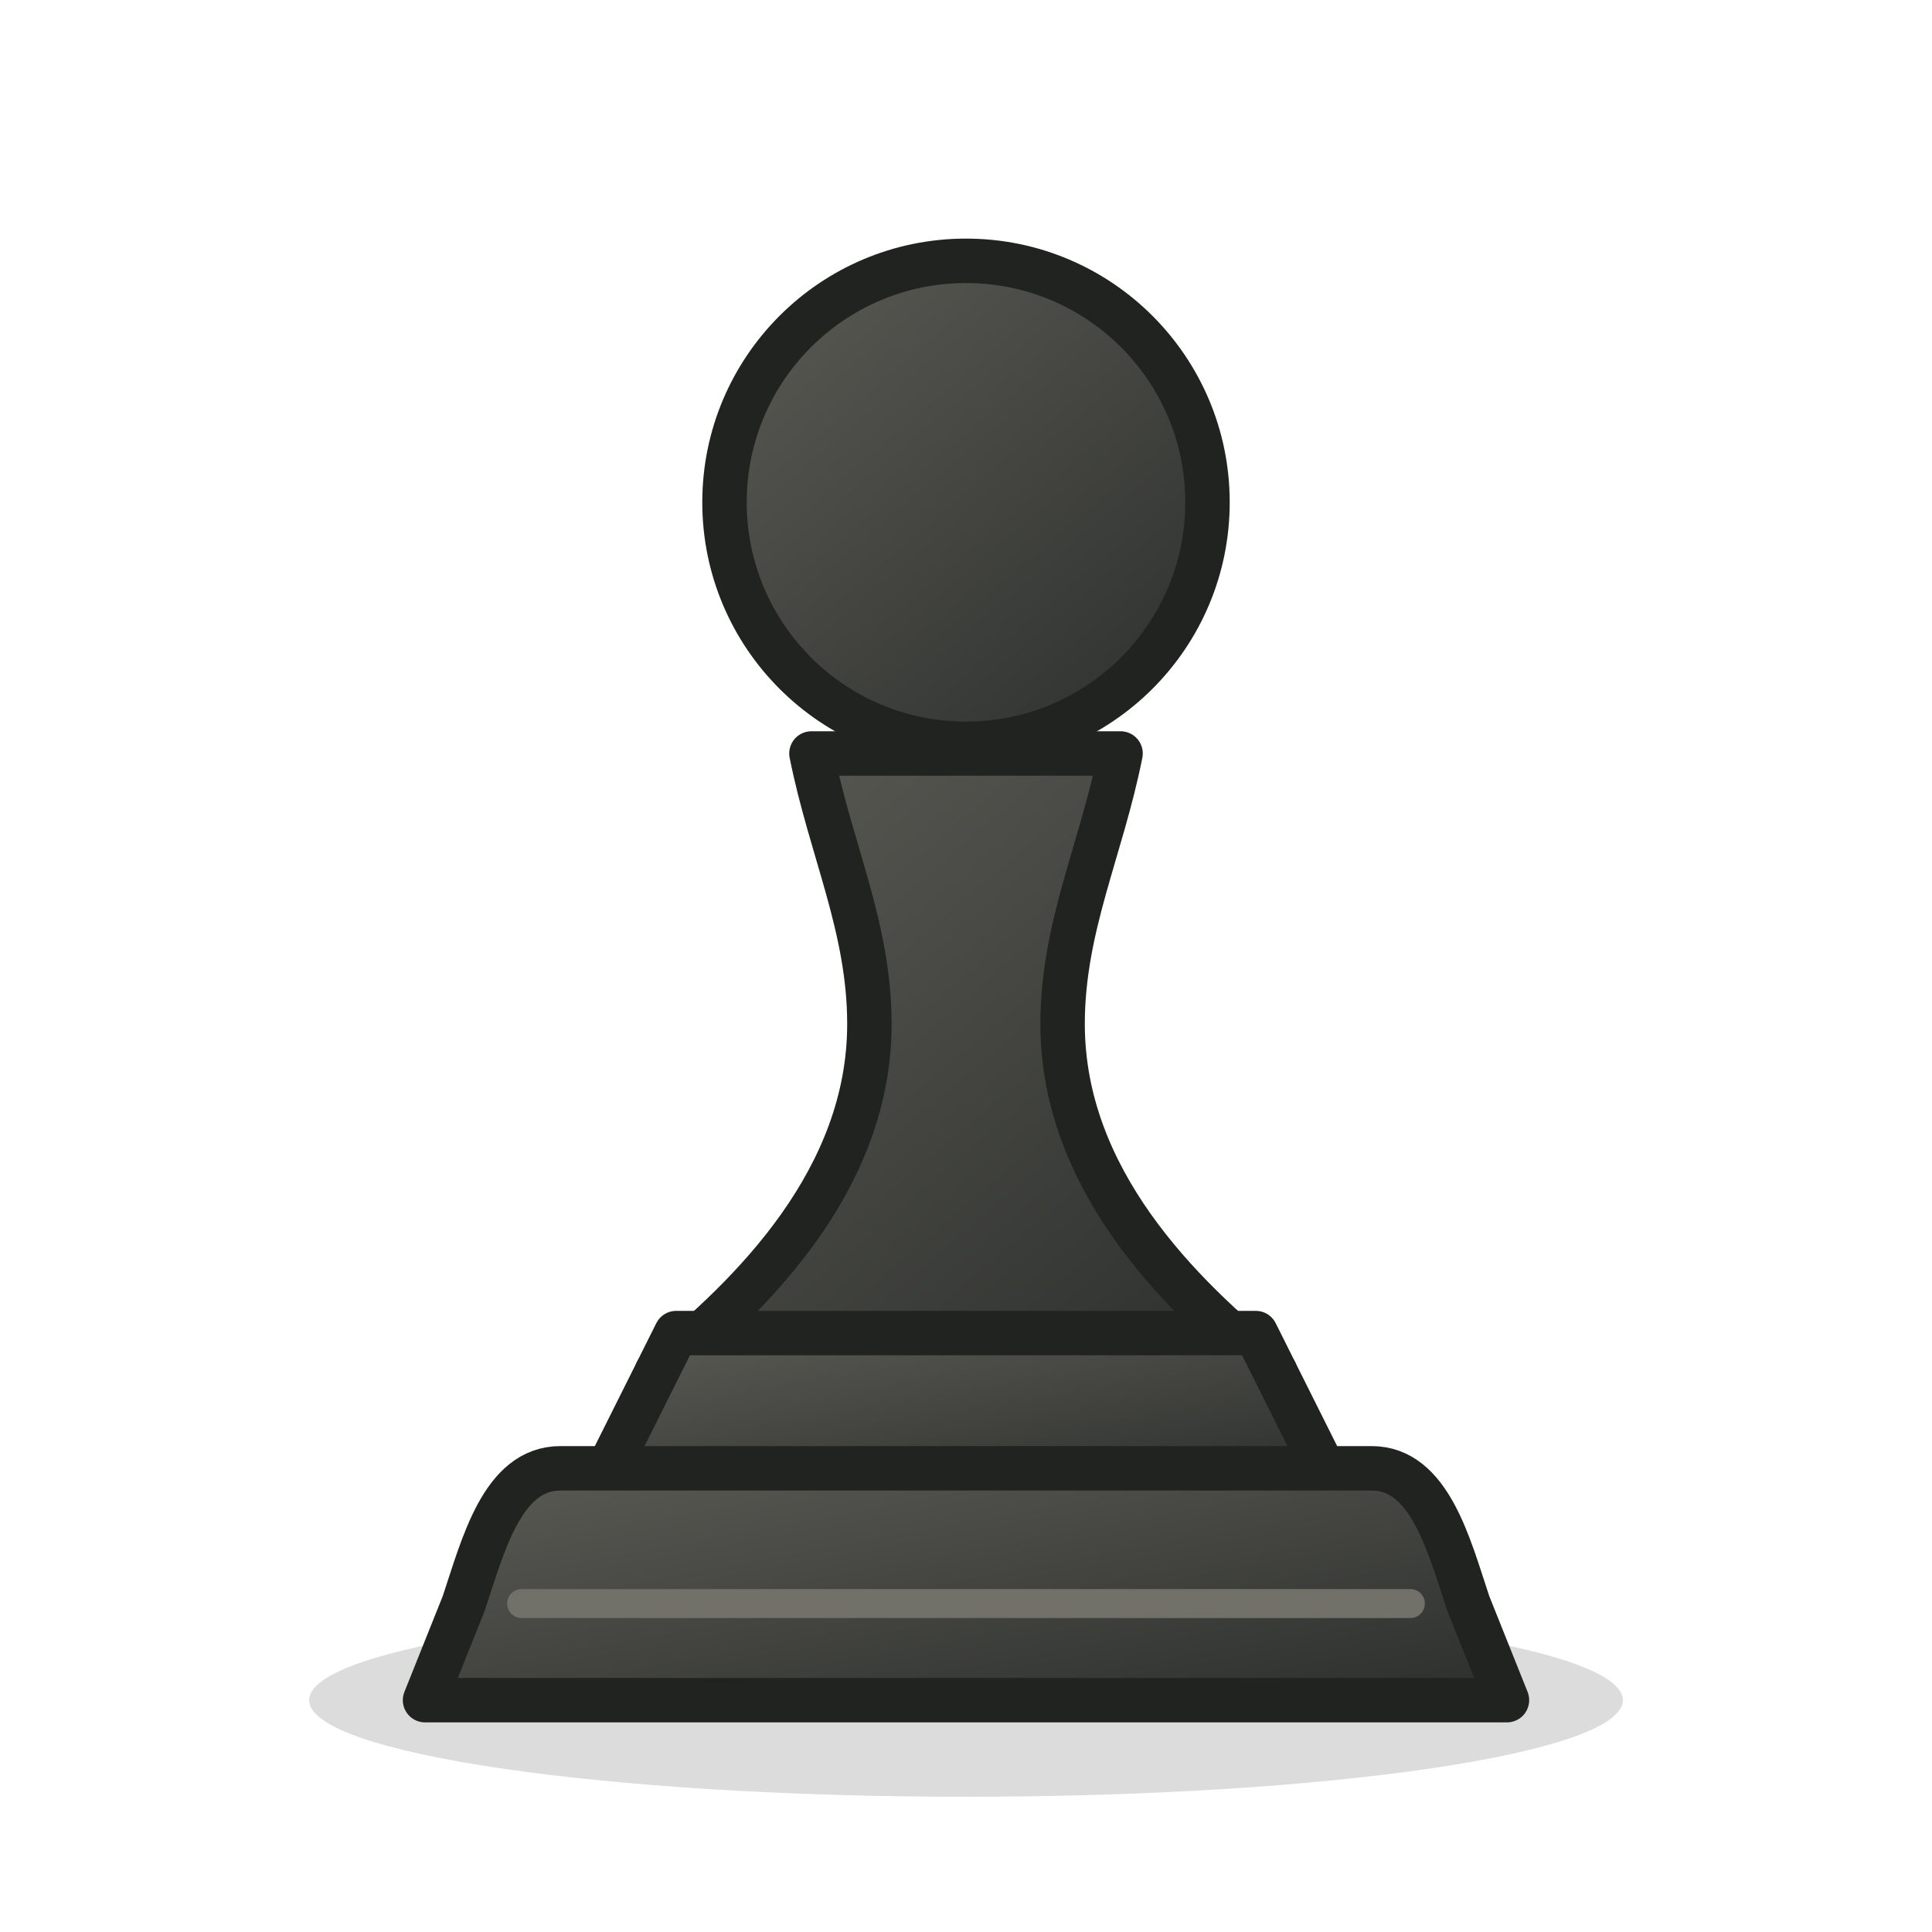
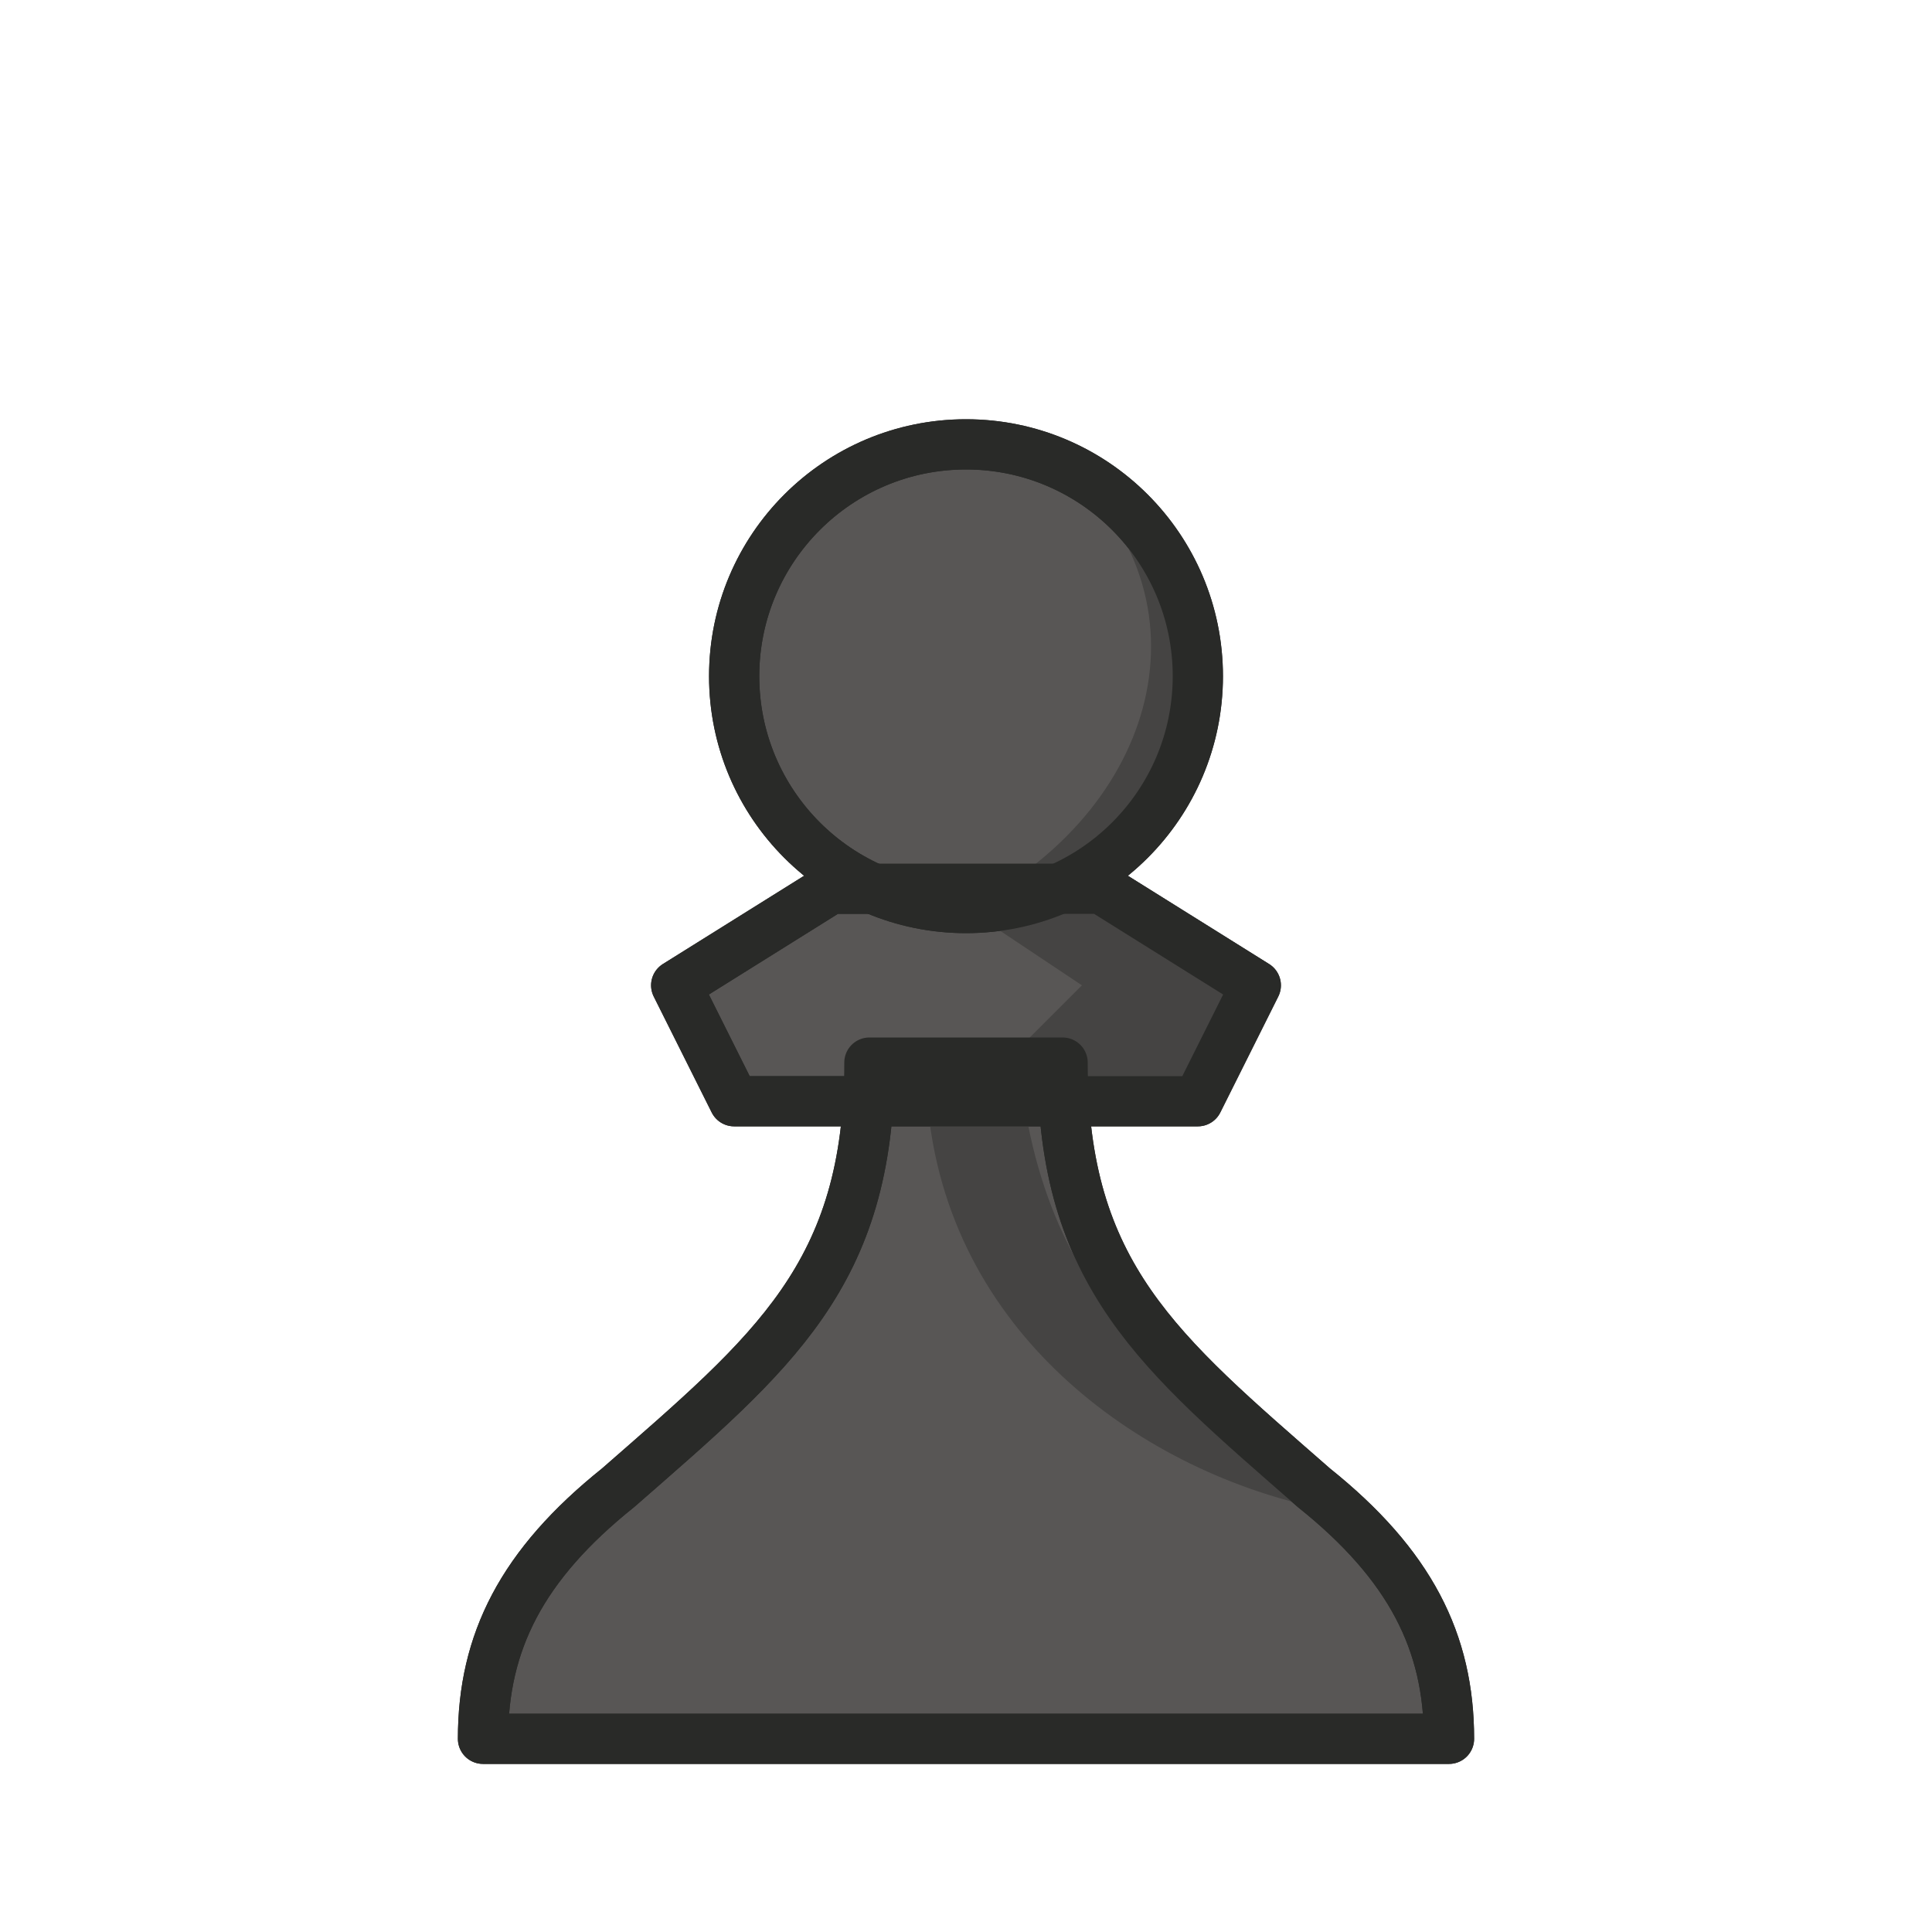
<svg xmlns="http://www.w3.org/2000/svg" viewBox="0 0 100 100" role="img" aria-label="Black pawn">
  <defs>
-     <linearGradient id="body" x1="0" y1="0" x2="0.85" y2="1">
-       <stop stop-color="#5b5b55" />
-       <stop offset="1" stop-color="#30322f" />
-     </linearGradient>
+     <clipPath id="silhouette">
+       <path d="M45 55C45 66 40 70 32 77C27 81 25 85 25 90H75C75 85 73 81 68 77C60 70 55 66 55 55Z" />
+       <path d="M43 46L35 51L38 57H62L65 51L57 46Z" />
+       <circle cx="50" cy="35" r="12" />
+     </clipPath>
  </defs>
-   <ellipse cx="50" cy="88" rx="34" ry="5" fill="#182019" opacity=".16" />
-   <g fill="url(#body)" stroke="#20231f" stroke-width="2.3" stroke-linecap="round" stroke-linejoin="round">
-     <circle cx="50" cy="26" r="12.5" />
-     <path d="M42 39h16c-1 5-3 9-3 14 0 8 6 14 11 18H34c5-4 11-10 11-18 0-5-2-9-3-14Z" />
-     <path d="M35 69h30l4 8H31Z" />
-     <path d="M29 76h42c3 0 4 4 5 7l2 5H22l2-5c1-3 2-7 5-7Z" />
-     <path d="M27 83h46" fill="none" stroke="#71716a" stroke-width="1.5" />
+   <g stroke-linejoin="round" stroke-linecap="round">
+     <g fill="#585655" stroke="#292a28" stroke-width="2.6">
+       <path d="M45 55C45 66 40 70 32 77C27 81 25 85 25 90H75C75 85 73 81 68 77C60 70 55 66 55 55Z" />
+       <path d="M43 46L35 51L38 57H62L65 51L57 46Z" />
+       <circle cx="50" cy="35" r="12" />
+     </g>
+     <g fill="#454443" clip-path="url(#silhouette)">
+       <path d="M55 24C66 31 63 43 55 46L65 51L62 57H53C55 70 64 73 68 78C59 76 49 69 48 57H50L56 51L50 47C60 42 63 31 55 24Z" />
+     </g>
+     <g fill="none" stroke="#292a28" stroke-width="2.6">
+       <path d="M45 55C45 66 40 70 32 77C27 81 25 85 25 90H75C75 85 73 81 68 77C60 70 55 66 55 55Z" />
+       <path d="M43 46L35 51L38 57H62L65 51L57 46Z" />
+       <circle cx="50" cy="35" r="12" />
+     </g>
  </g>
</svg>
